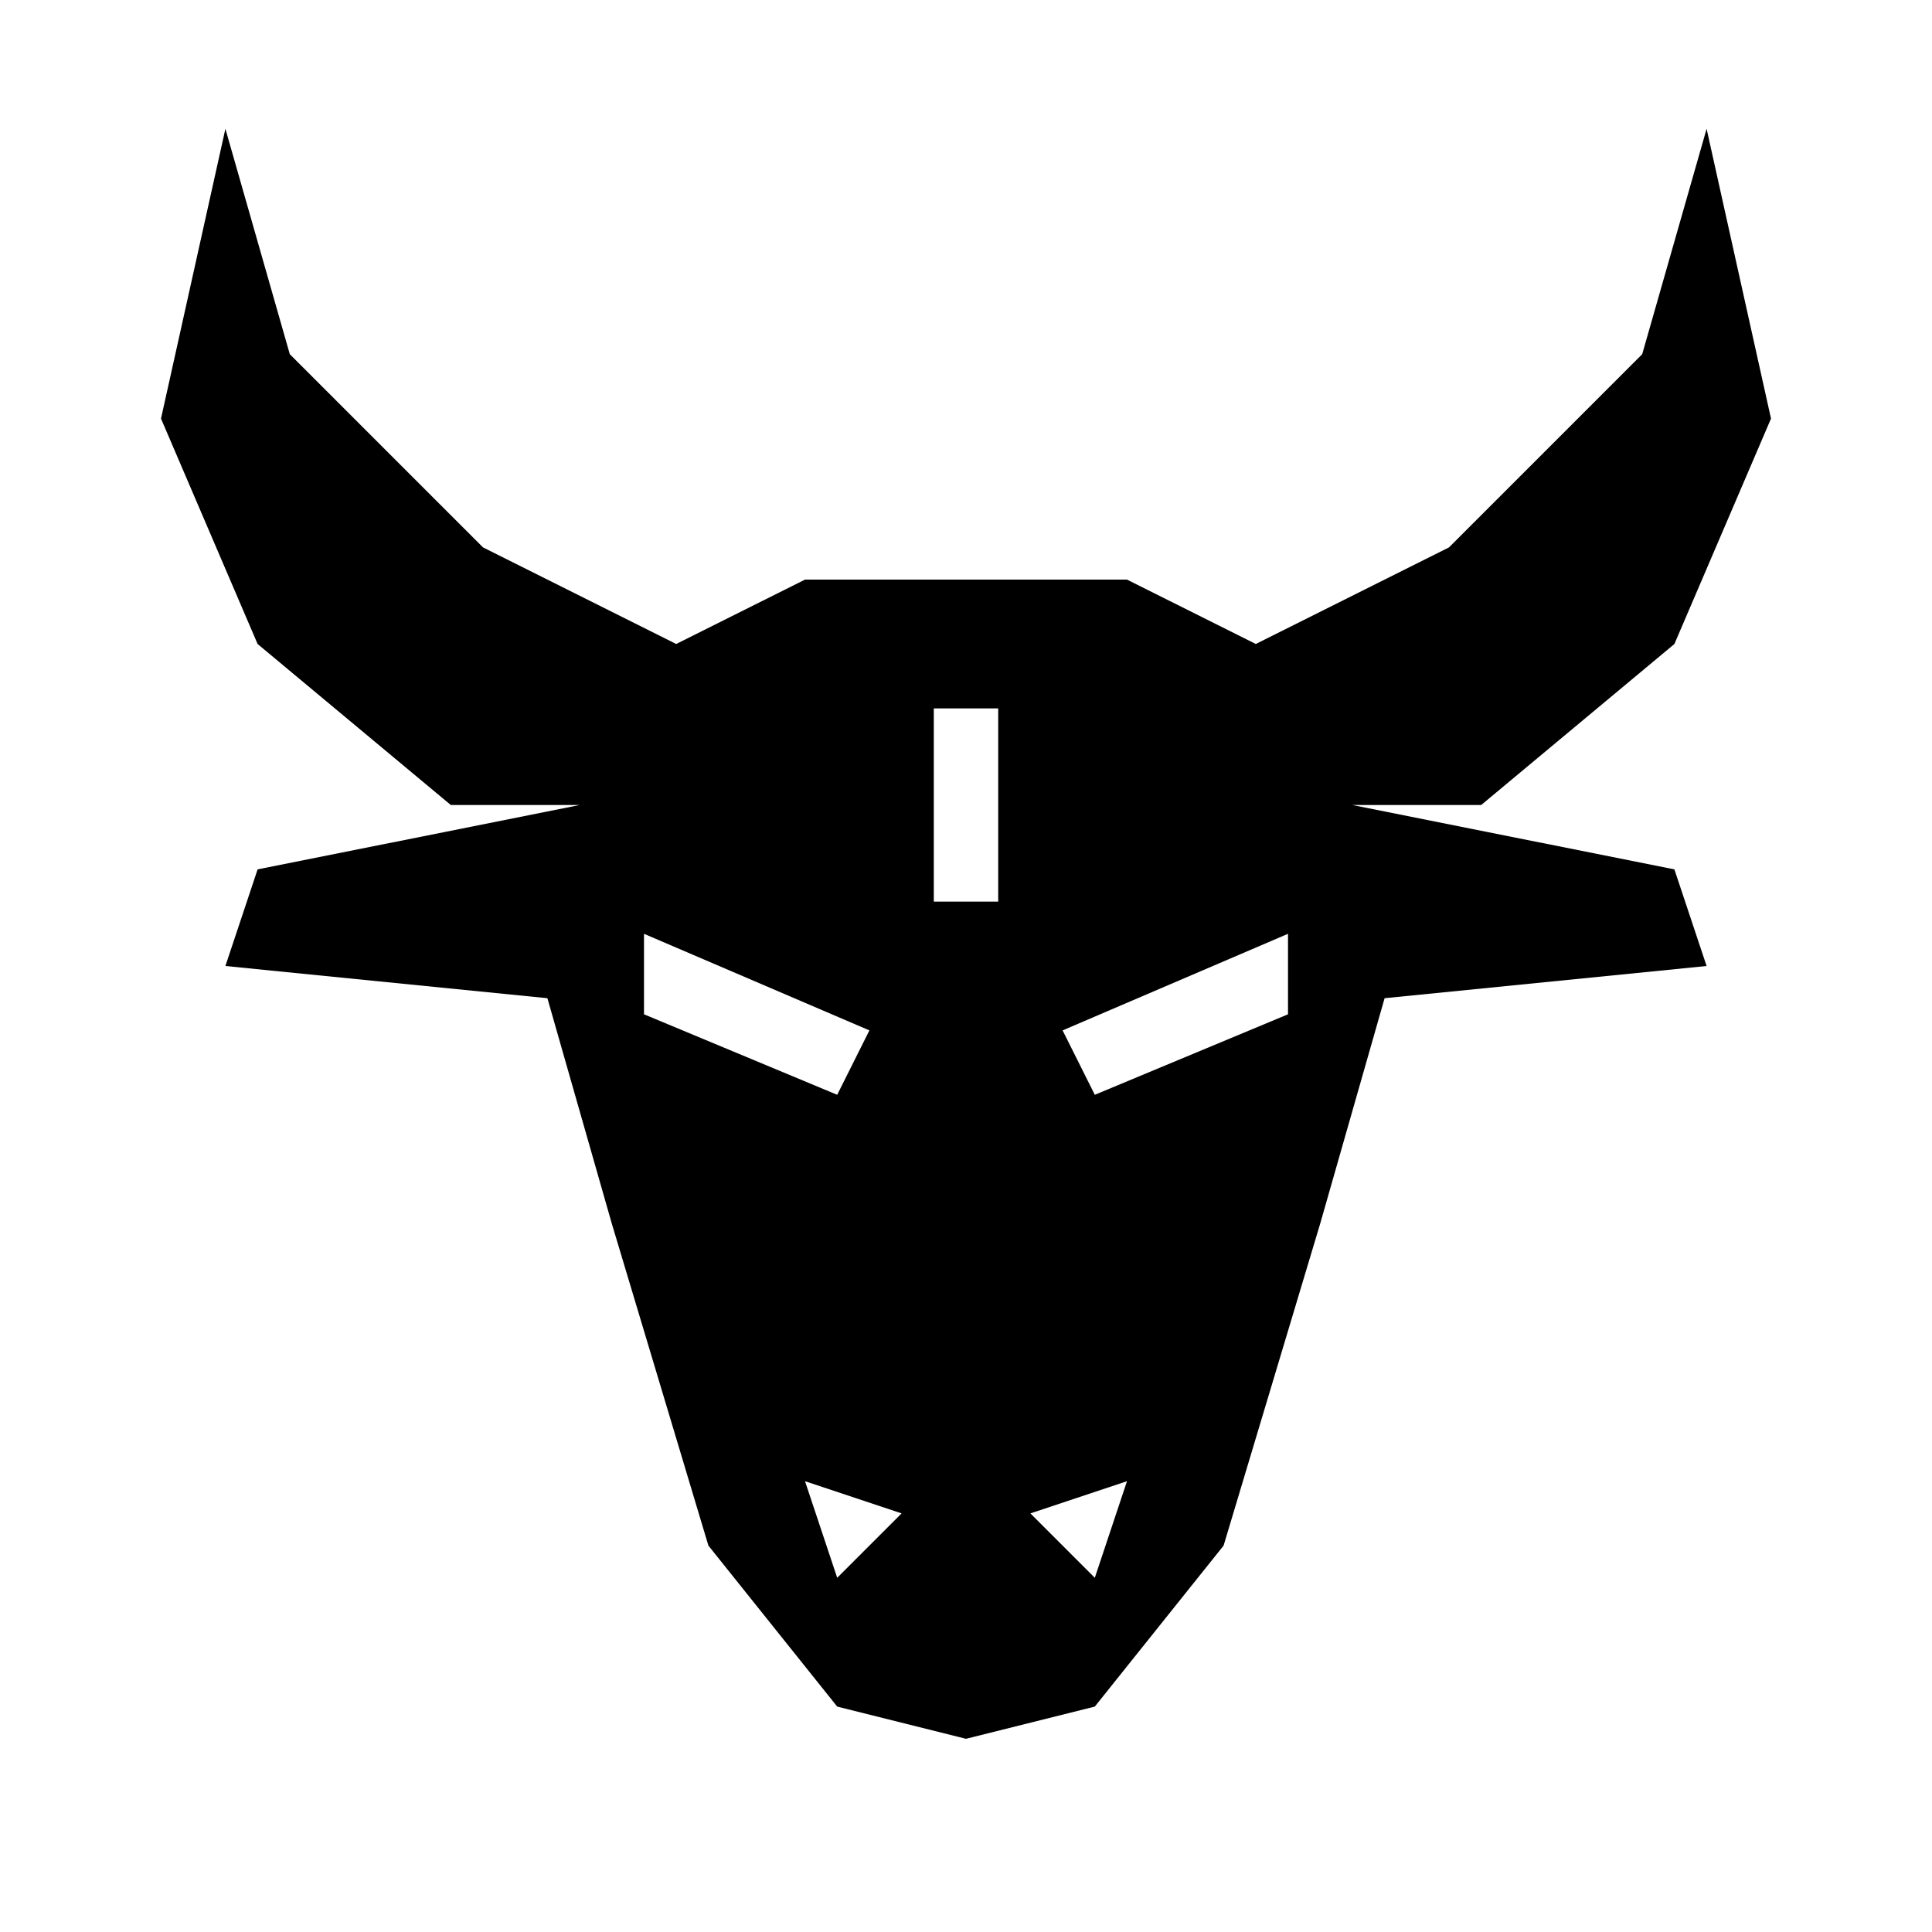
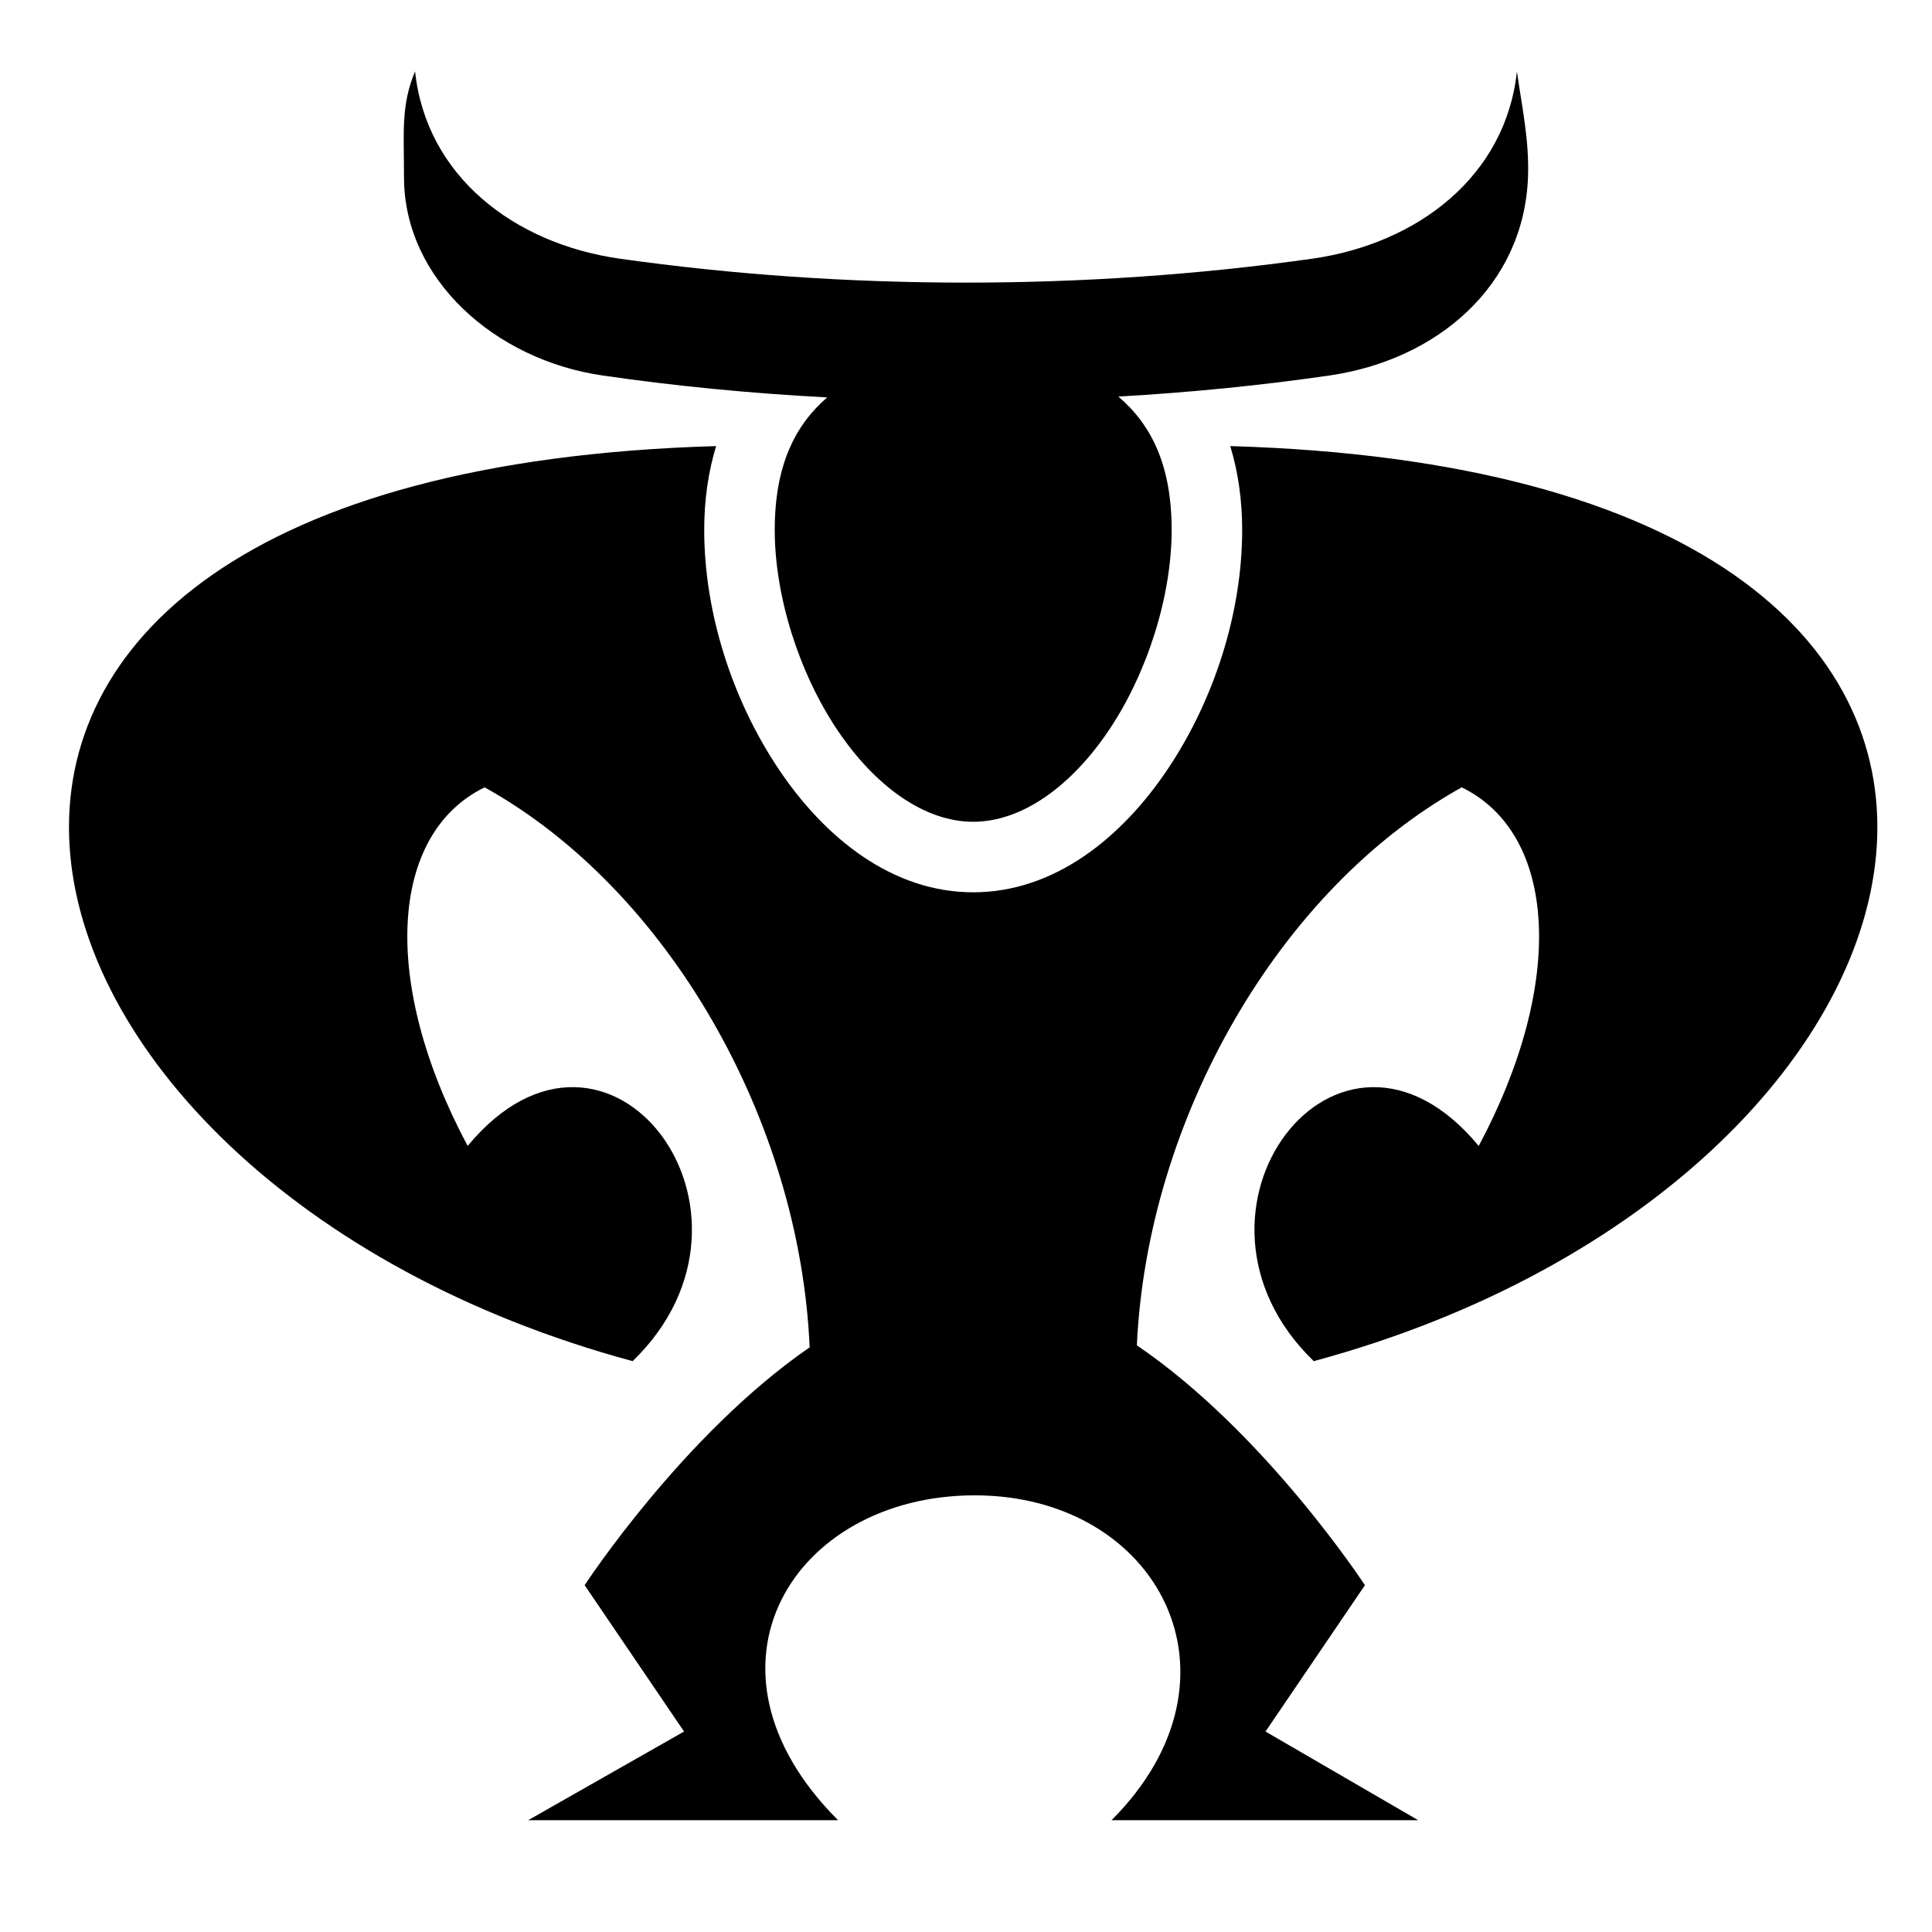
- <svg xmlns="http://www.w3.org/2000/svg" viewBox="0 0 120 120">
-   <path fill="currentColor" fill-rule="evenodd" d="M60 36L70 36L78 40L90 34L102 22L106 8L110 26L104 40L92 50L84 50L104 54L106 60L86 62L82 76L76 96L68 106L60 108L60 108L52 106L44 96L38 76L34 62L14 60L16 54L36 50L28 50L16 40L10 26L14 8L18 22L30 34L42 40L50 36L60 36ZM66 64L80 58L80 63L68 68ZM54 64L40 58L40 63L52 68ZM64 94L70 92L68 98ZM56 94L50 92L52 98ZM58 56L62 56L62 44L58 44Z" />
+ <svg xmlns="http://www.w3.org/2000/svg" viewBox="0 0 512 512">
+   <path fill="currentColor" d="M110 18.906c-3.766 9.014-2.938 15.91-2.938 28.032c0 26.995 24.076 48.413 52.563 52.562c19.28 2.807 39.315 4.758 59.594 5.813c-8.56 7.39-13.907 18.092-13.907 35.124c0 17.576 6.436 37.856 16.562 52.97c10.126 15.112 23.233 24.374 36.03 24.374c12.8 0 25.906-9.26 36.033-24.374c10.126-15.113 16.562-35.392 16.562-52.97c0-17.186-5.43-27.946-14.125-35.342c19.053-1.09 37.854-2.952 56-5.594c28.487-4.147 51.47-23.72 52.563-52.563c.368-9.723-1.637-18.74-2.938-28.03c-2.943 27.71-26.205 45.69-54.313 49.656c-59.833 8.443-123.54 8.443-183.375 0c-28.107-3.966-51.37-21.945-54.312-49.657zm79.78 99.313c-248.928 7.213-200.628 194.293-22.124 242.5c40.812-39.456-6.55-101.937-43.72-57.033c-23.22-43.474-20.674-82.77 4.5-95.03c48.72 27.067 83.566 88.52 86.126 148.405c-33.595 23.148-59.625 63.032-59.625 63.032l26.344 38.78l-41.31 23.5h82.124c-40.513-40.52-11.77-86.093 36.22-86.093c48.645 0 74.12 48.22 36.248 86.095h81.282l-40.47-23.5l26.345-38.78s-26.458-40.502-60.44-63.564c2.744-59.716 37.52-120.887 86.095-147.874c25.176 12.262 27.722 51.557 4.5 95.03c-37.168-44.903-84.53 17.578-43.72 57.033c178.5-48.206 226.788-235.28-22.124-242.5c2.054 6.73 3.158 14.17 3.158 22.218c0 21.95-7.423 45.024-19.72 63.375c-12.295 18.35-30.17 32.656-51.562 32.656s-39.266-14.306-51.562-32.657c-12.296-18.352-19.72-41.426-19.72-63.375c0-8.048 1.105-15.488 3.157-22.22z" />
</svg>
